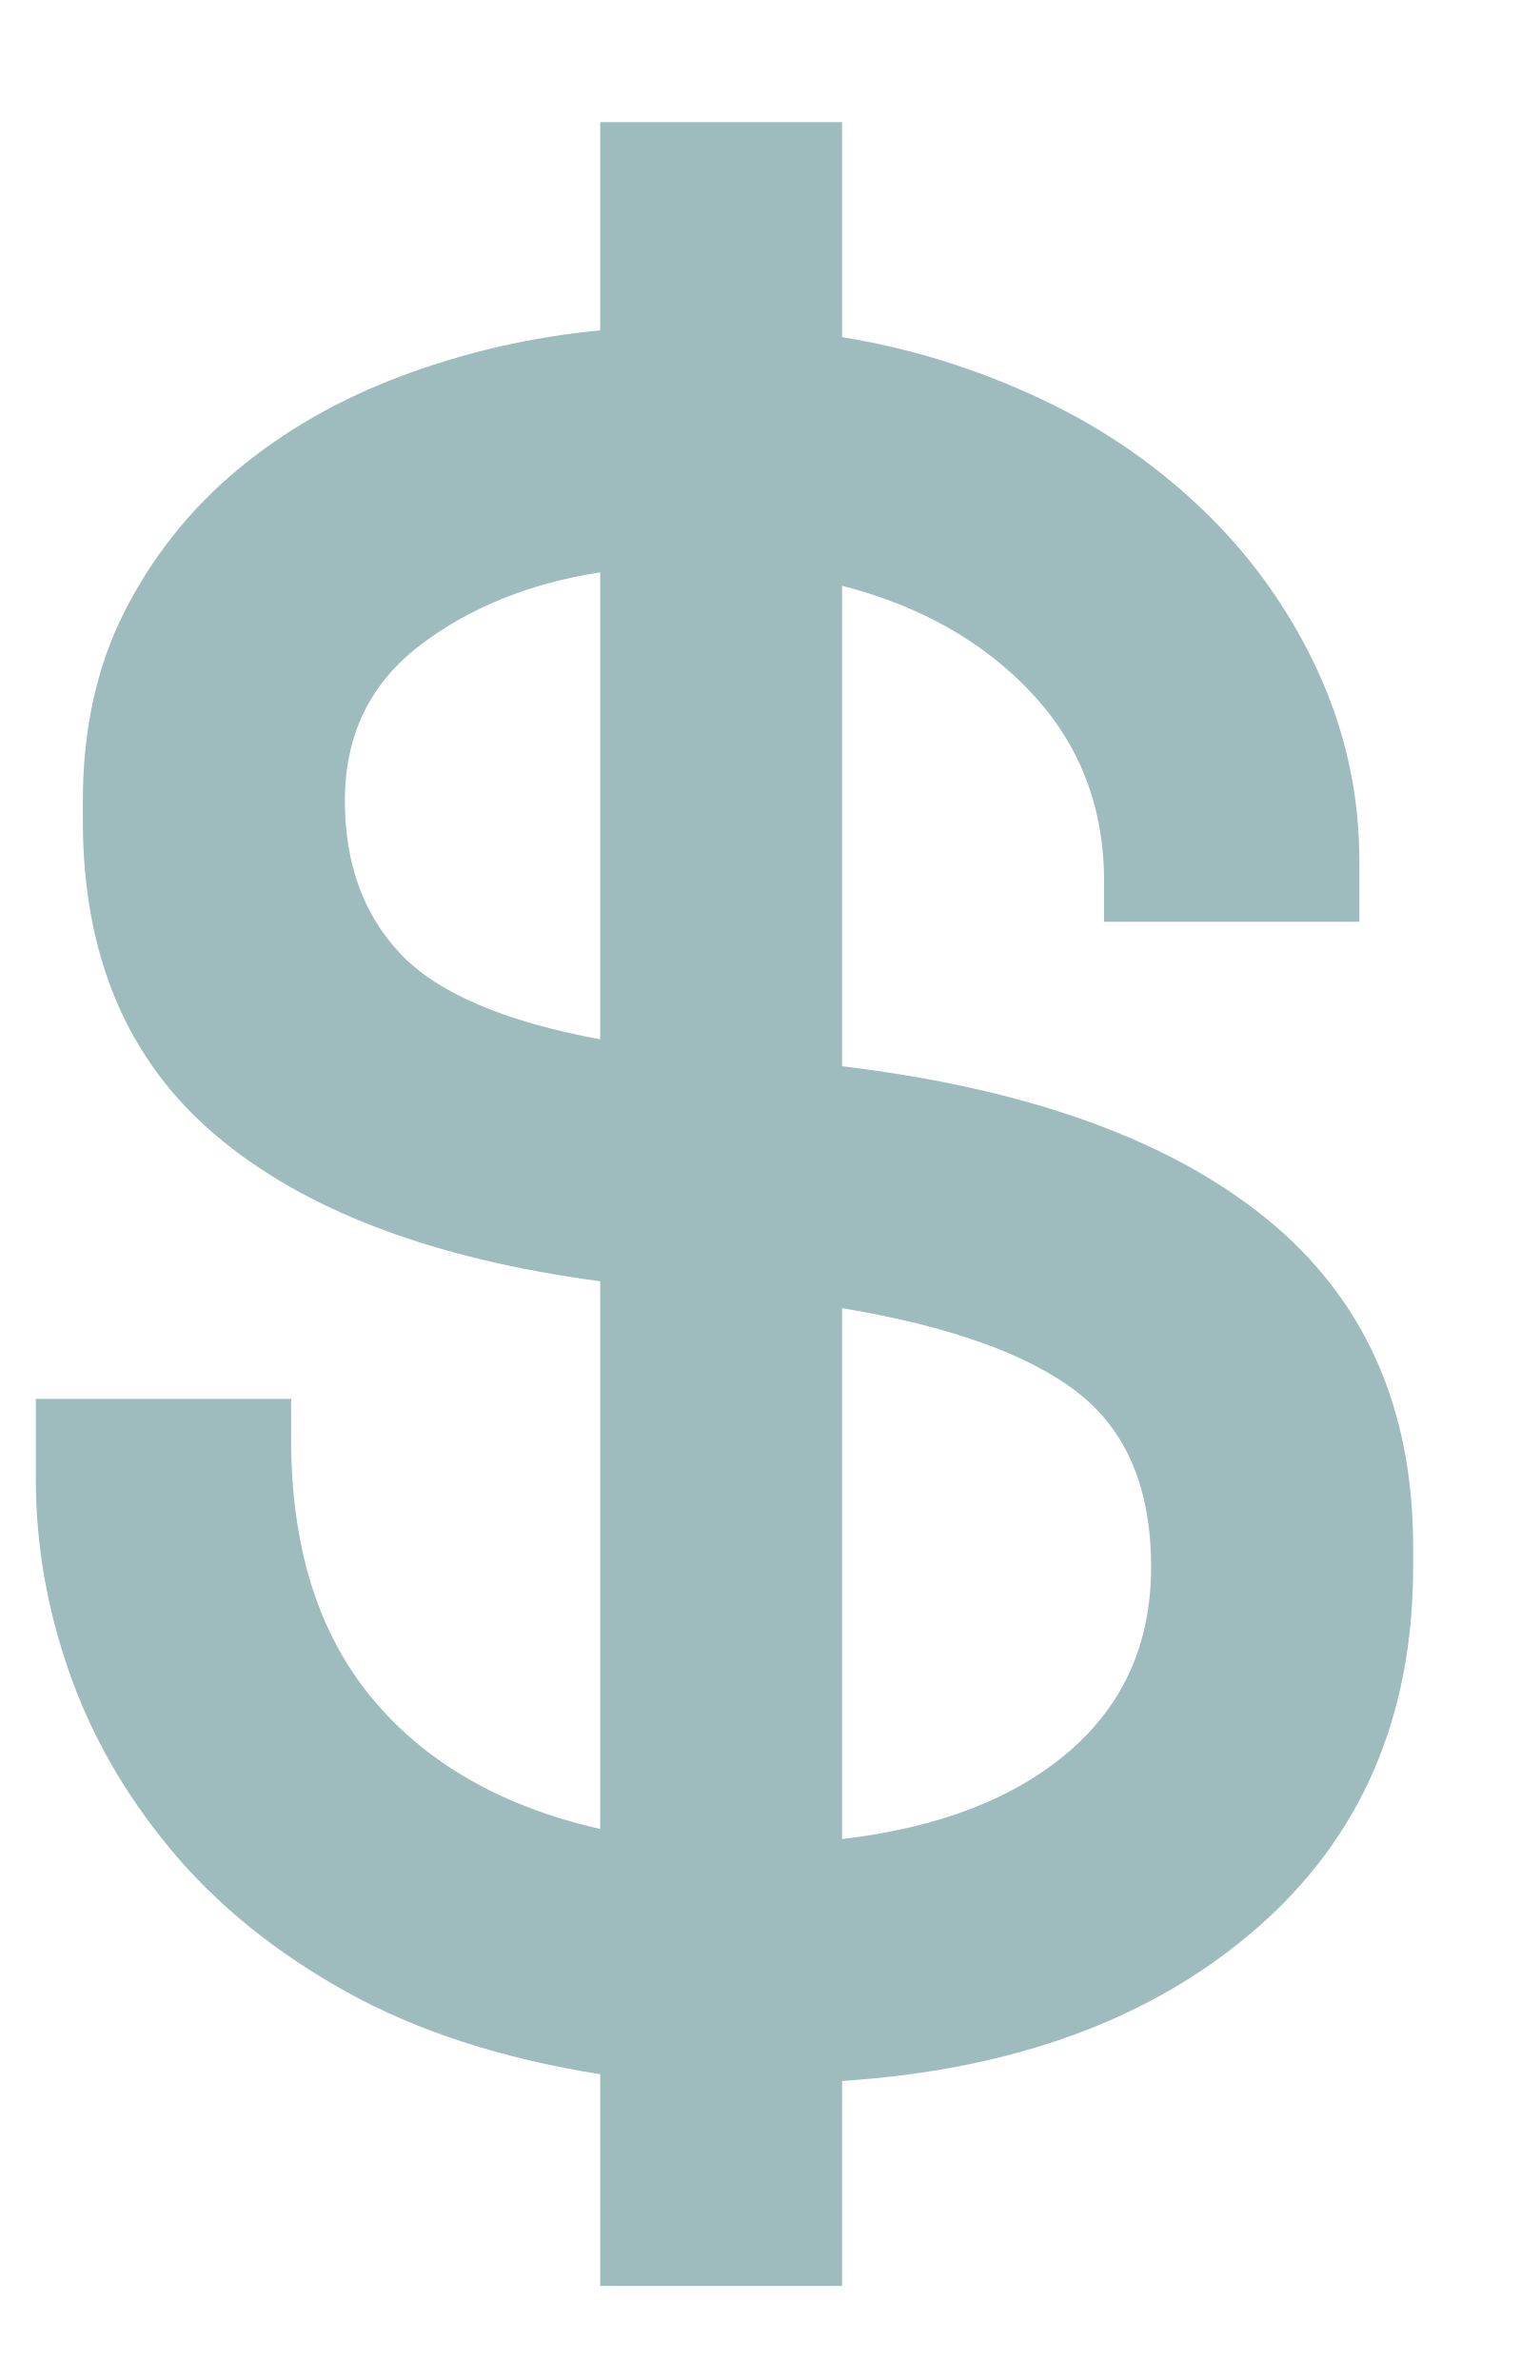
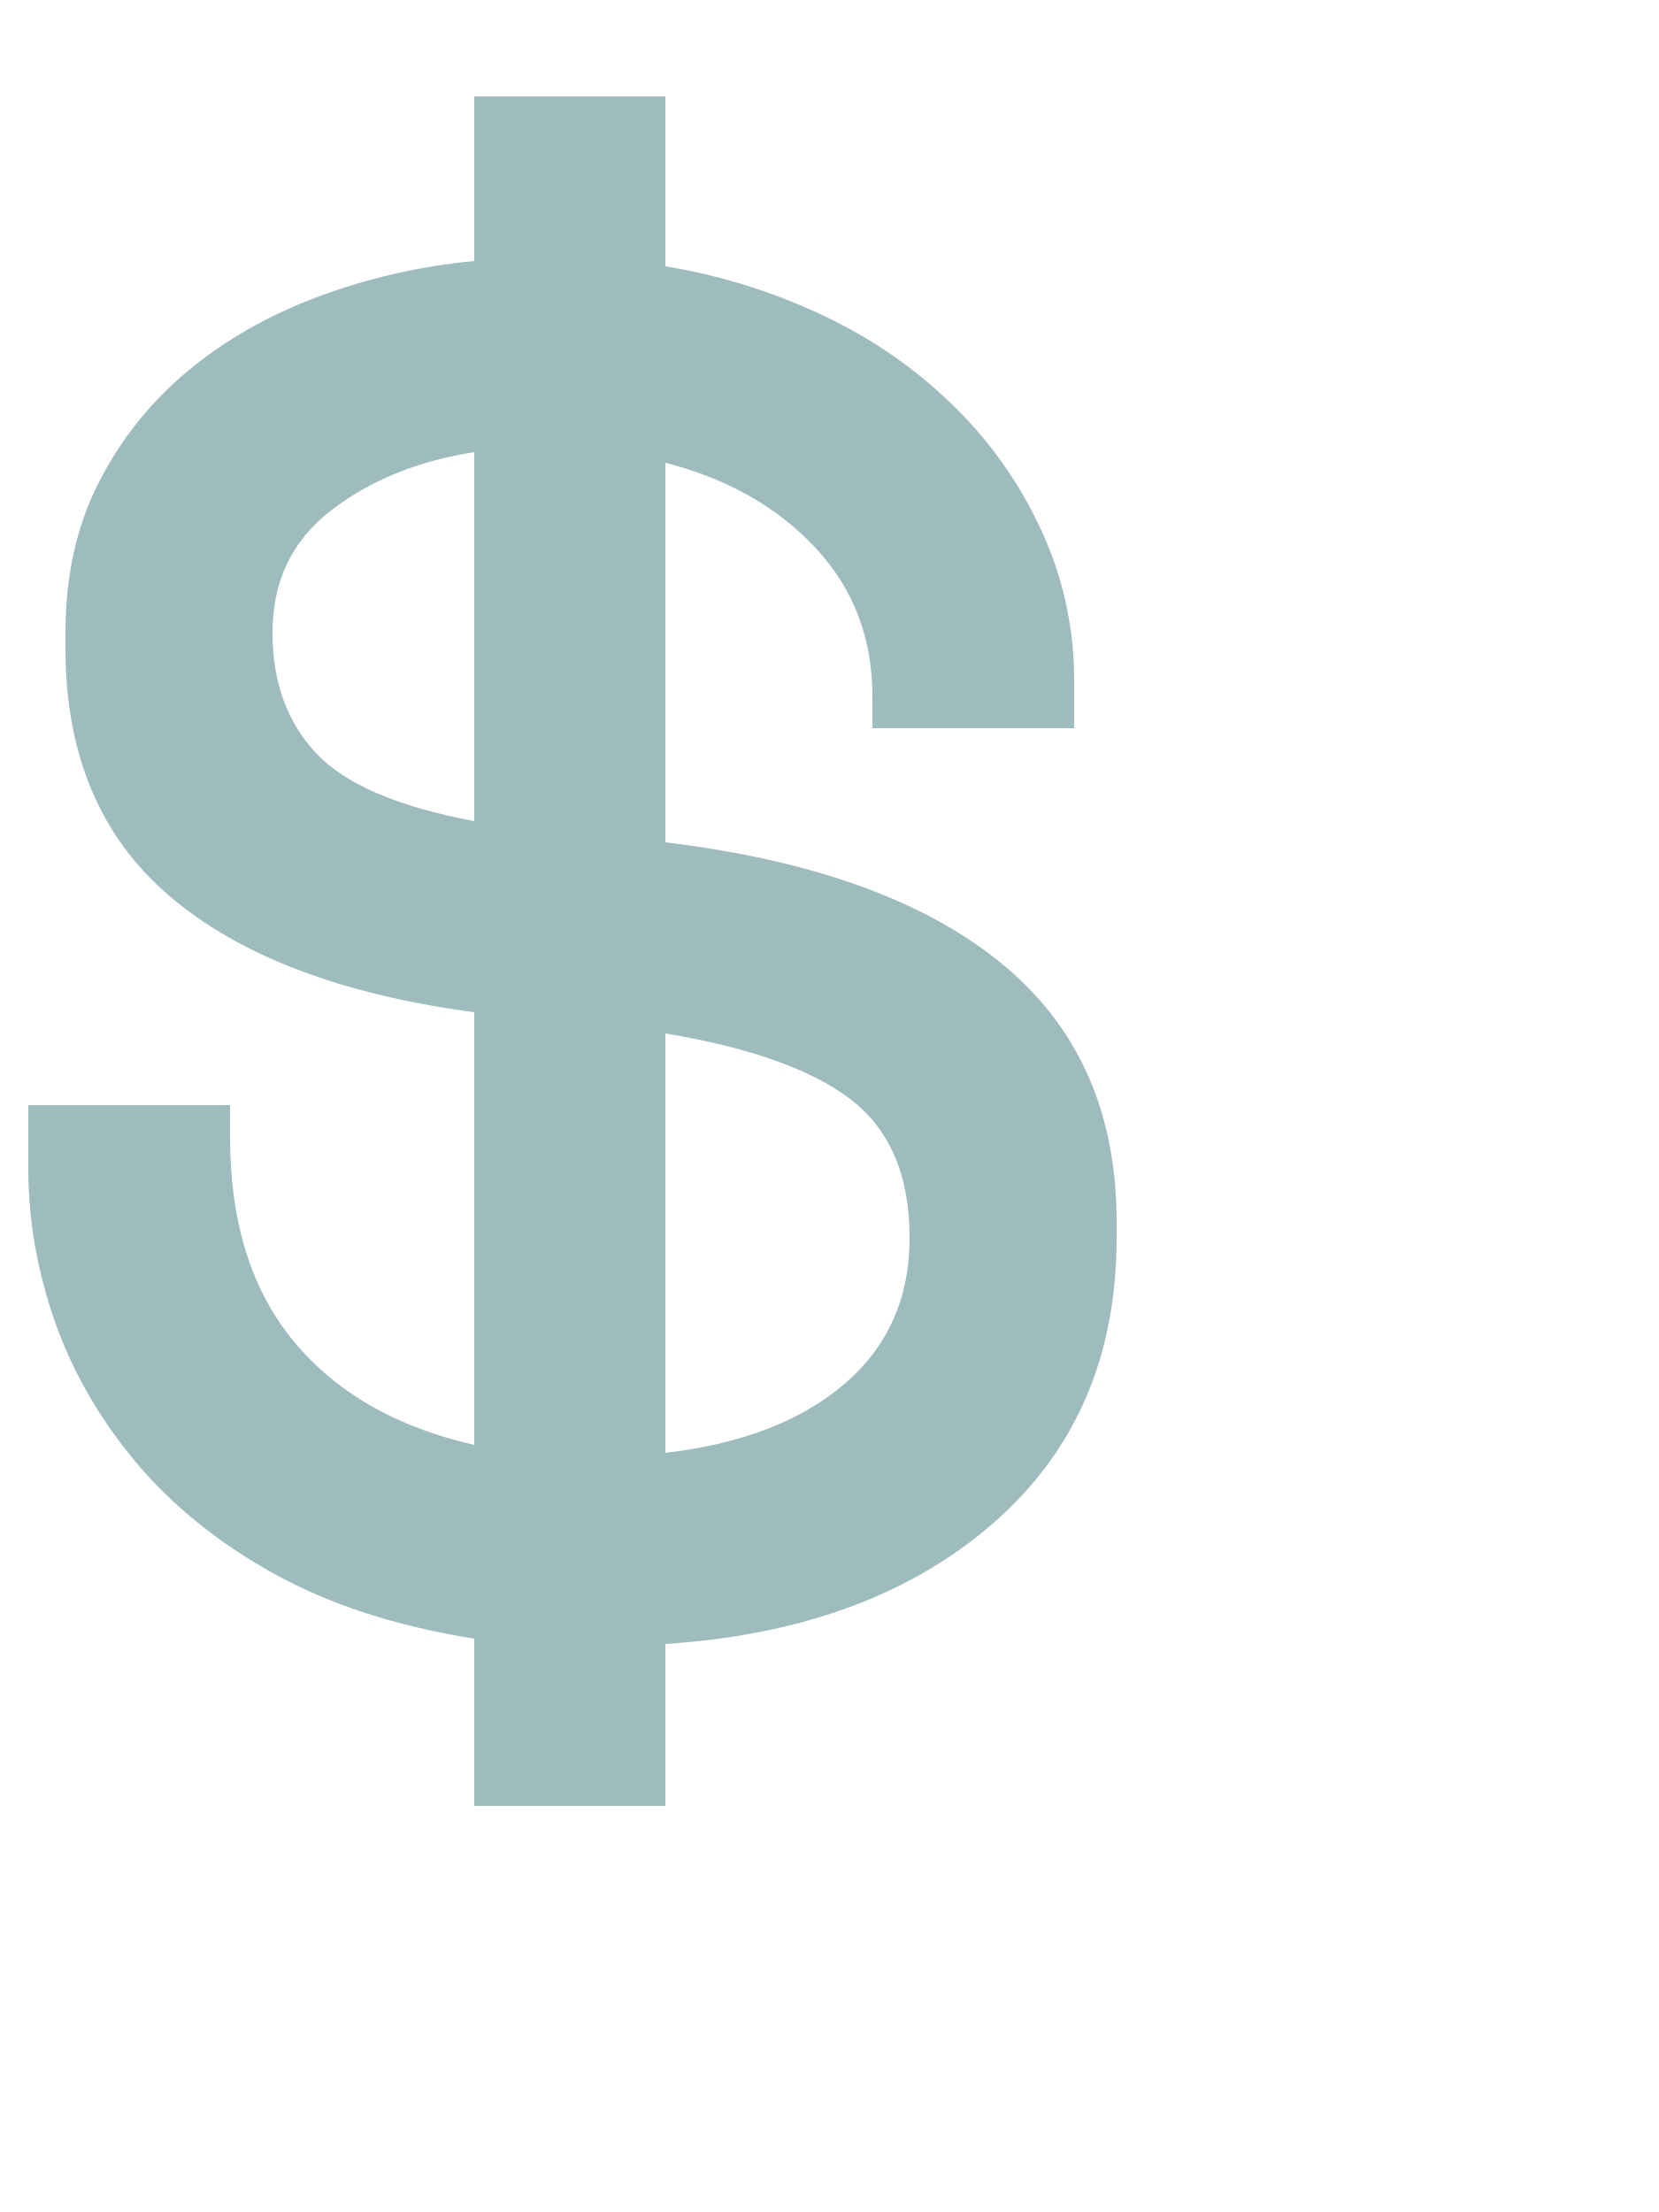
- <svg xmlns="http://www.w3.org/2000/svg" width="11" height="17">
+ <svg xmlns="http://www.w3.org/2000/svg" width="15" height="20">
  <path fill="#9EBBBD" d="M6.016 16.328v-1.464c1.232-.08 2.22-.444 2.964-1.092.744-.648 1.116-1.508 1.116-2.58v-.144c0-.992-.348-1.772-1.044-2.34-.696-.568-1.708-.932-3.036-1.092V4.184c.56.144 1.012.4 1.356.768.344.368.516.816.516 1.344v.288h1.824v-.432c0-.448-.088-.876-.264-1.284a3.783 3.783 0 00-.744-1.116A4.251 4.251 0 007.54 2.9a5.324 5.324 0 00-1.524-.492V.872H4.288V2.36a5.532 5.532 0 00-1.416.324c-.448.168-.84.392-1.176.672-.336.28-.604.616-.804 1.008-.2.392-.3.844-.3 1.356v.144c0 .96.316 1.708.948 2.244.632.536 1.548.884 2.748 1.044v3.912c-.704-.16-1.248-.472-1.632-.936-.384-.464-.576-1.08-.576-1.848v-.288H.256v.576c0 .464.08.924.24 1.38.16.456.404.88.732 1.272.328.392.744.728 1.248 1.008s1.108.476 1.812.588v1.512h1.728zM4.288 7.424c-.688-.128-1.164-.332-1.428-.612-.264-.28-.396-.644-.396-1.092 0-.464.176-.832.528-1.104.352-.272.784-.448 1.296-.528v3.336zm1.728 5.712V9.344c.768.128 1.328.328 1.68.6.352.272.528.688.528 1.248 0 .544-.196.984-.588 1.32-.392.336-.932.544-1.62.624z" />
</svg>
